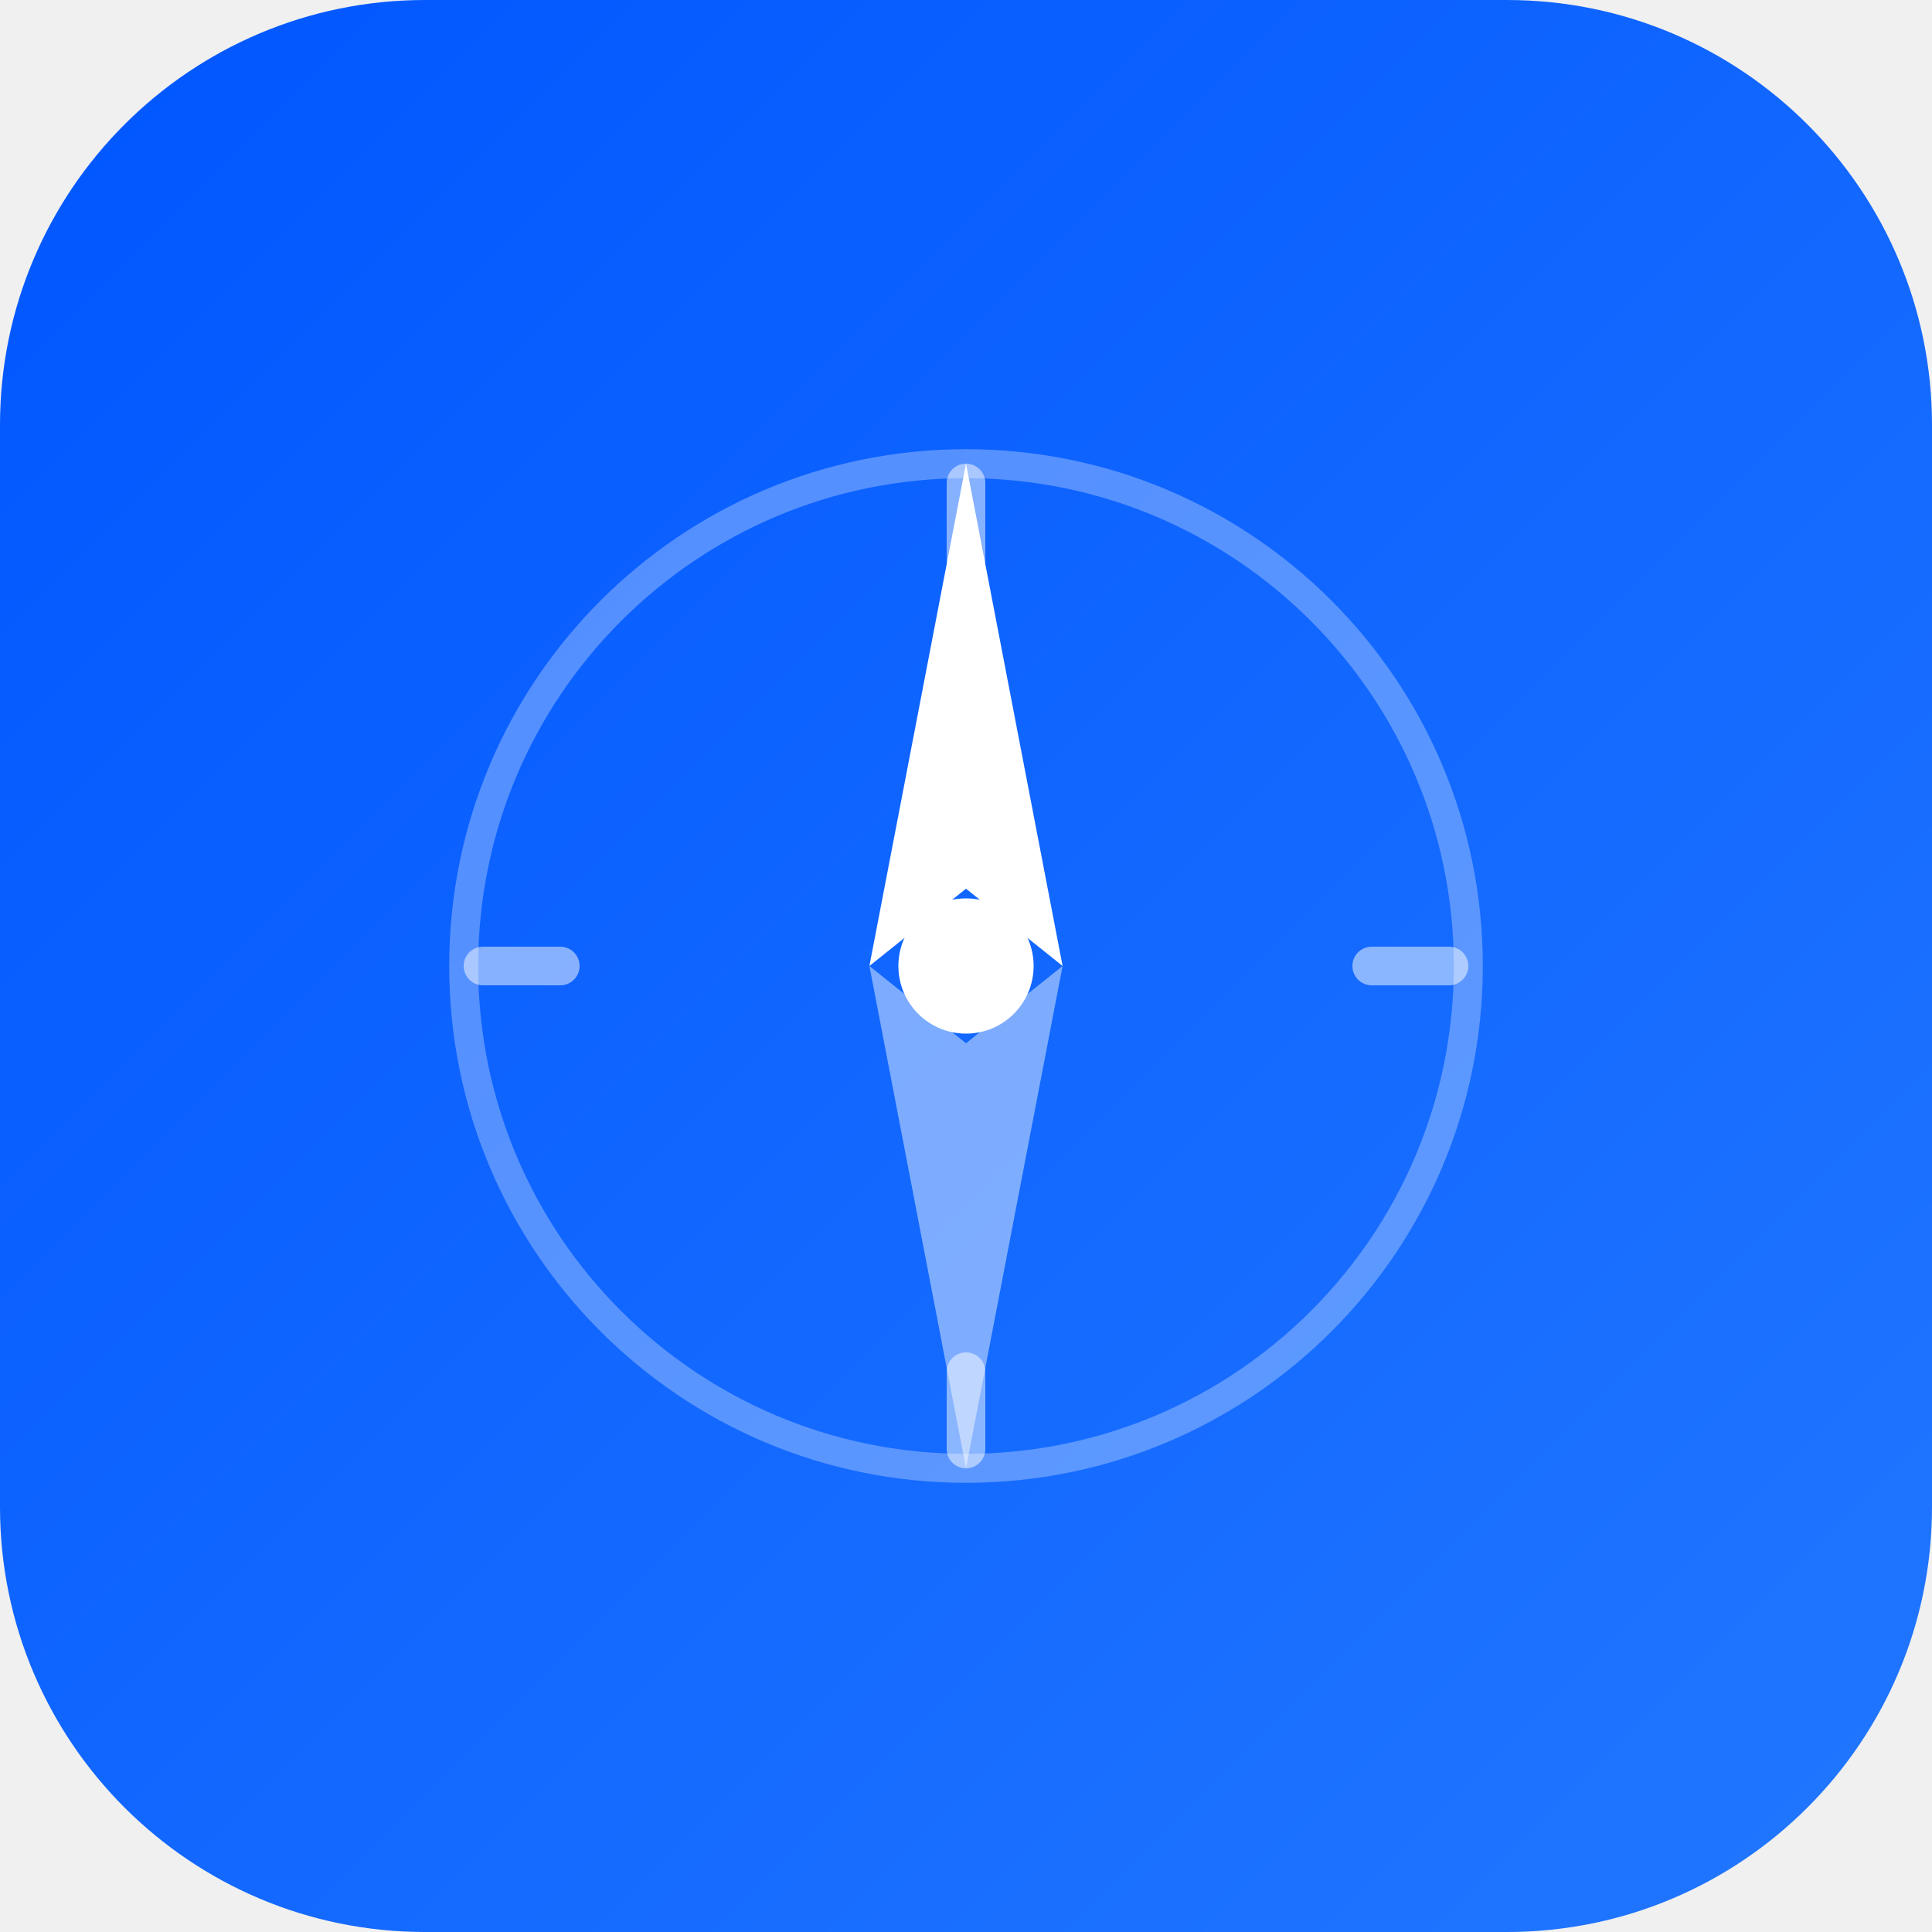
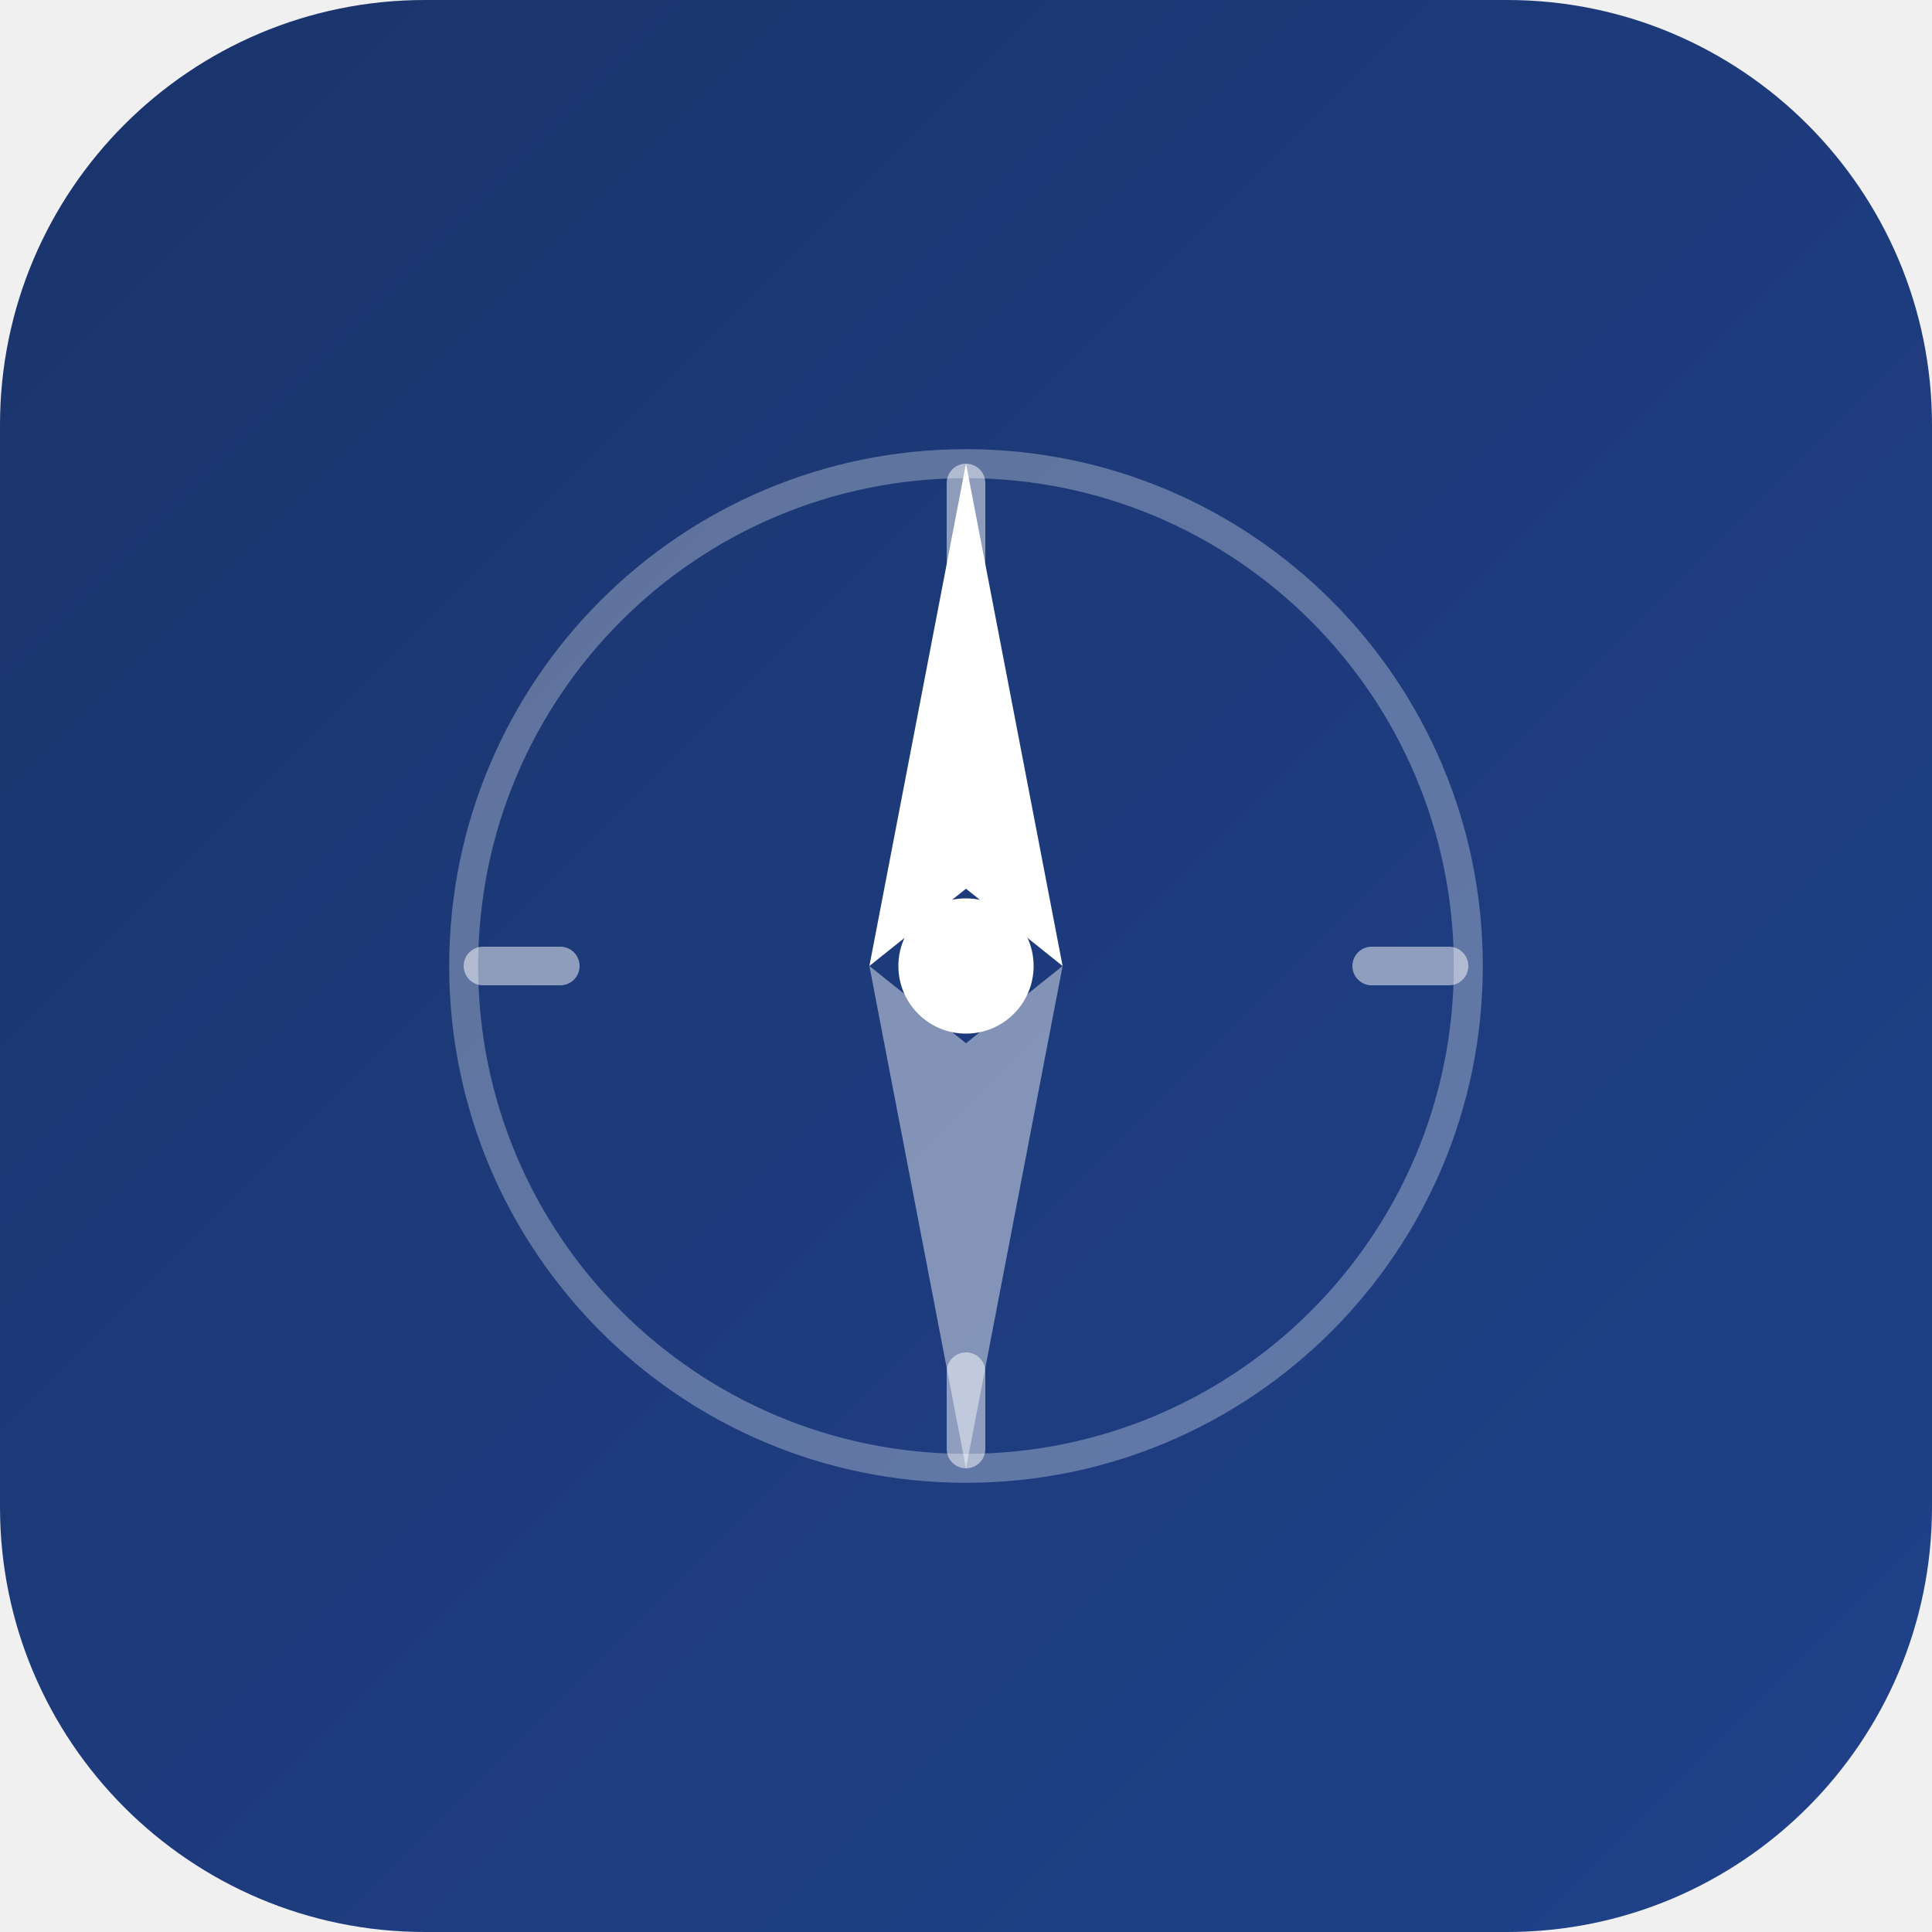
<svg xmlns="http://www.w3.org/2000/svg" viewBox="0 0 100 100" width="100" height="100">
  <defs>
    <linearGradient id="bg" x1="0%" y1="0%" x2="100%" y2="100%">
-       <stop offset="0%" style="stop-color:#0056FF;stop-opacity:1" />
-       <stop offset="100%" style="stop-color:#2277FF;stop-opacity:1" />
+       <stop offset="0%" style="stop-color:#1A346C;stop-opacity:1" />
+       <stop offset="100%" style="stop-color:#20428B;stop-opacity:1" />
    </linearGradient>
    <filter id="glow">
      <feGaussianBlur stdDeviation="3" result="coloredBlur" />
      <feMerge>
        <feMergeNode in="coloredBlur" />
        <feMergeNode in="SourceGraphic" />
      </feMerge>
    </filter>
  </defs>
  <rect width="100" height="100" rx="22" ry="22" fill="url(#bg)" />
  <circle cx="50" cy="50" r="26" fill="none" stroke="rgba(255,255,255,0.3)" stroke-width="1.5" />
  <polygon points="50,24 45,50 50,46 55,50" fill="white" opacity="1" />
  <polygon points="50,76 55,50 50,54 45,50" fill="rgba(255,255,255,0.45)" opacity="1" />
  <circle cx="50" cy="50" r="3.5" fill="white" />
  <line x1="50" y1="25" x2="50" y2="29" stroke="rgba(255,255,255,0.5)" stroke-width="2" stroke-linecap="round" />
  <line x1="50" y1="71" x2="50" y2="75" stroke="rgba(255,255,255,0.5)" stroke-width="2" stroke-linecap="round" />
  <line x1="25" y1="50" x2="29" y2="50" stroke="rgba(255,255,255,0.5)" stroke-width="2" stroke-linecap="round" />
  <line x1="71" y1="50" x2="75" y2="50" stroke="rgba(255,255,255,0.5)" stroke-width="2" stroke-linecap="round" />
</svg>
